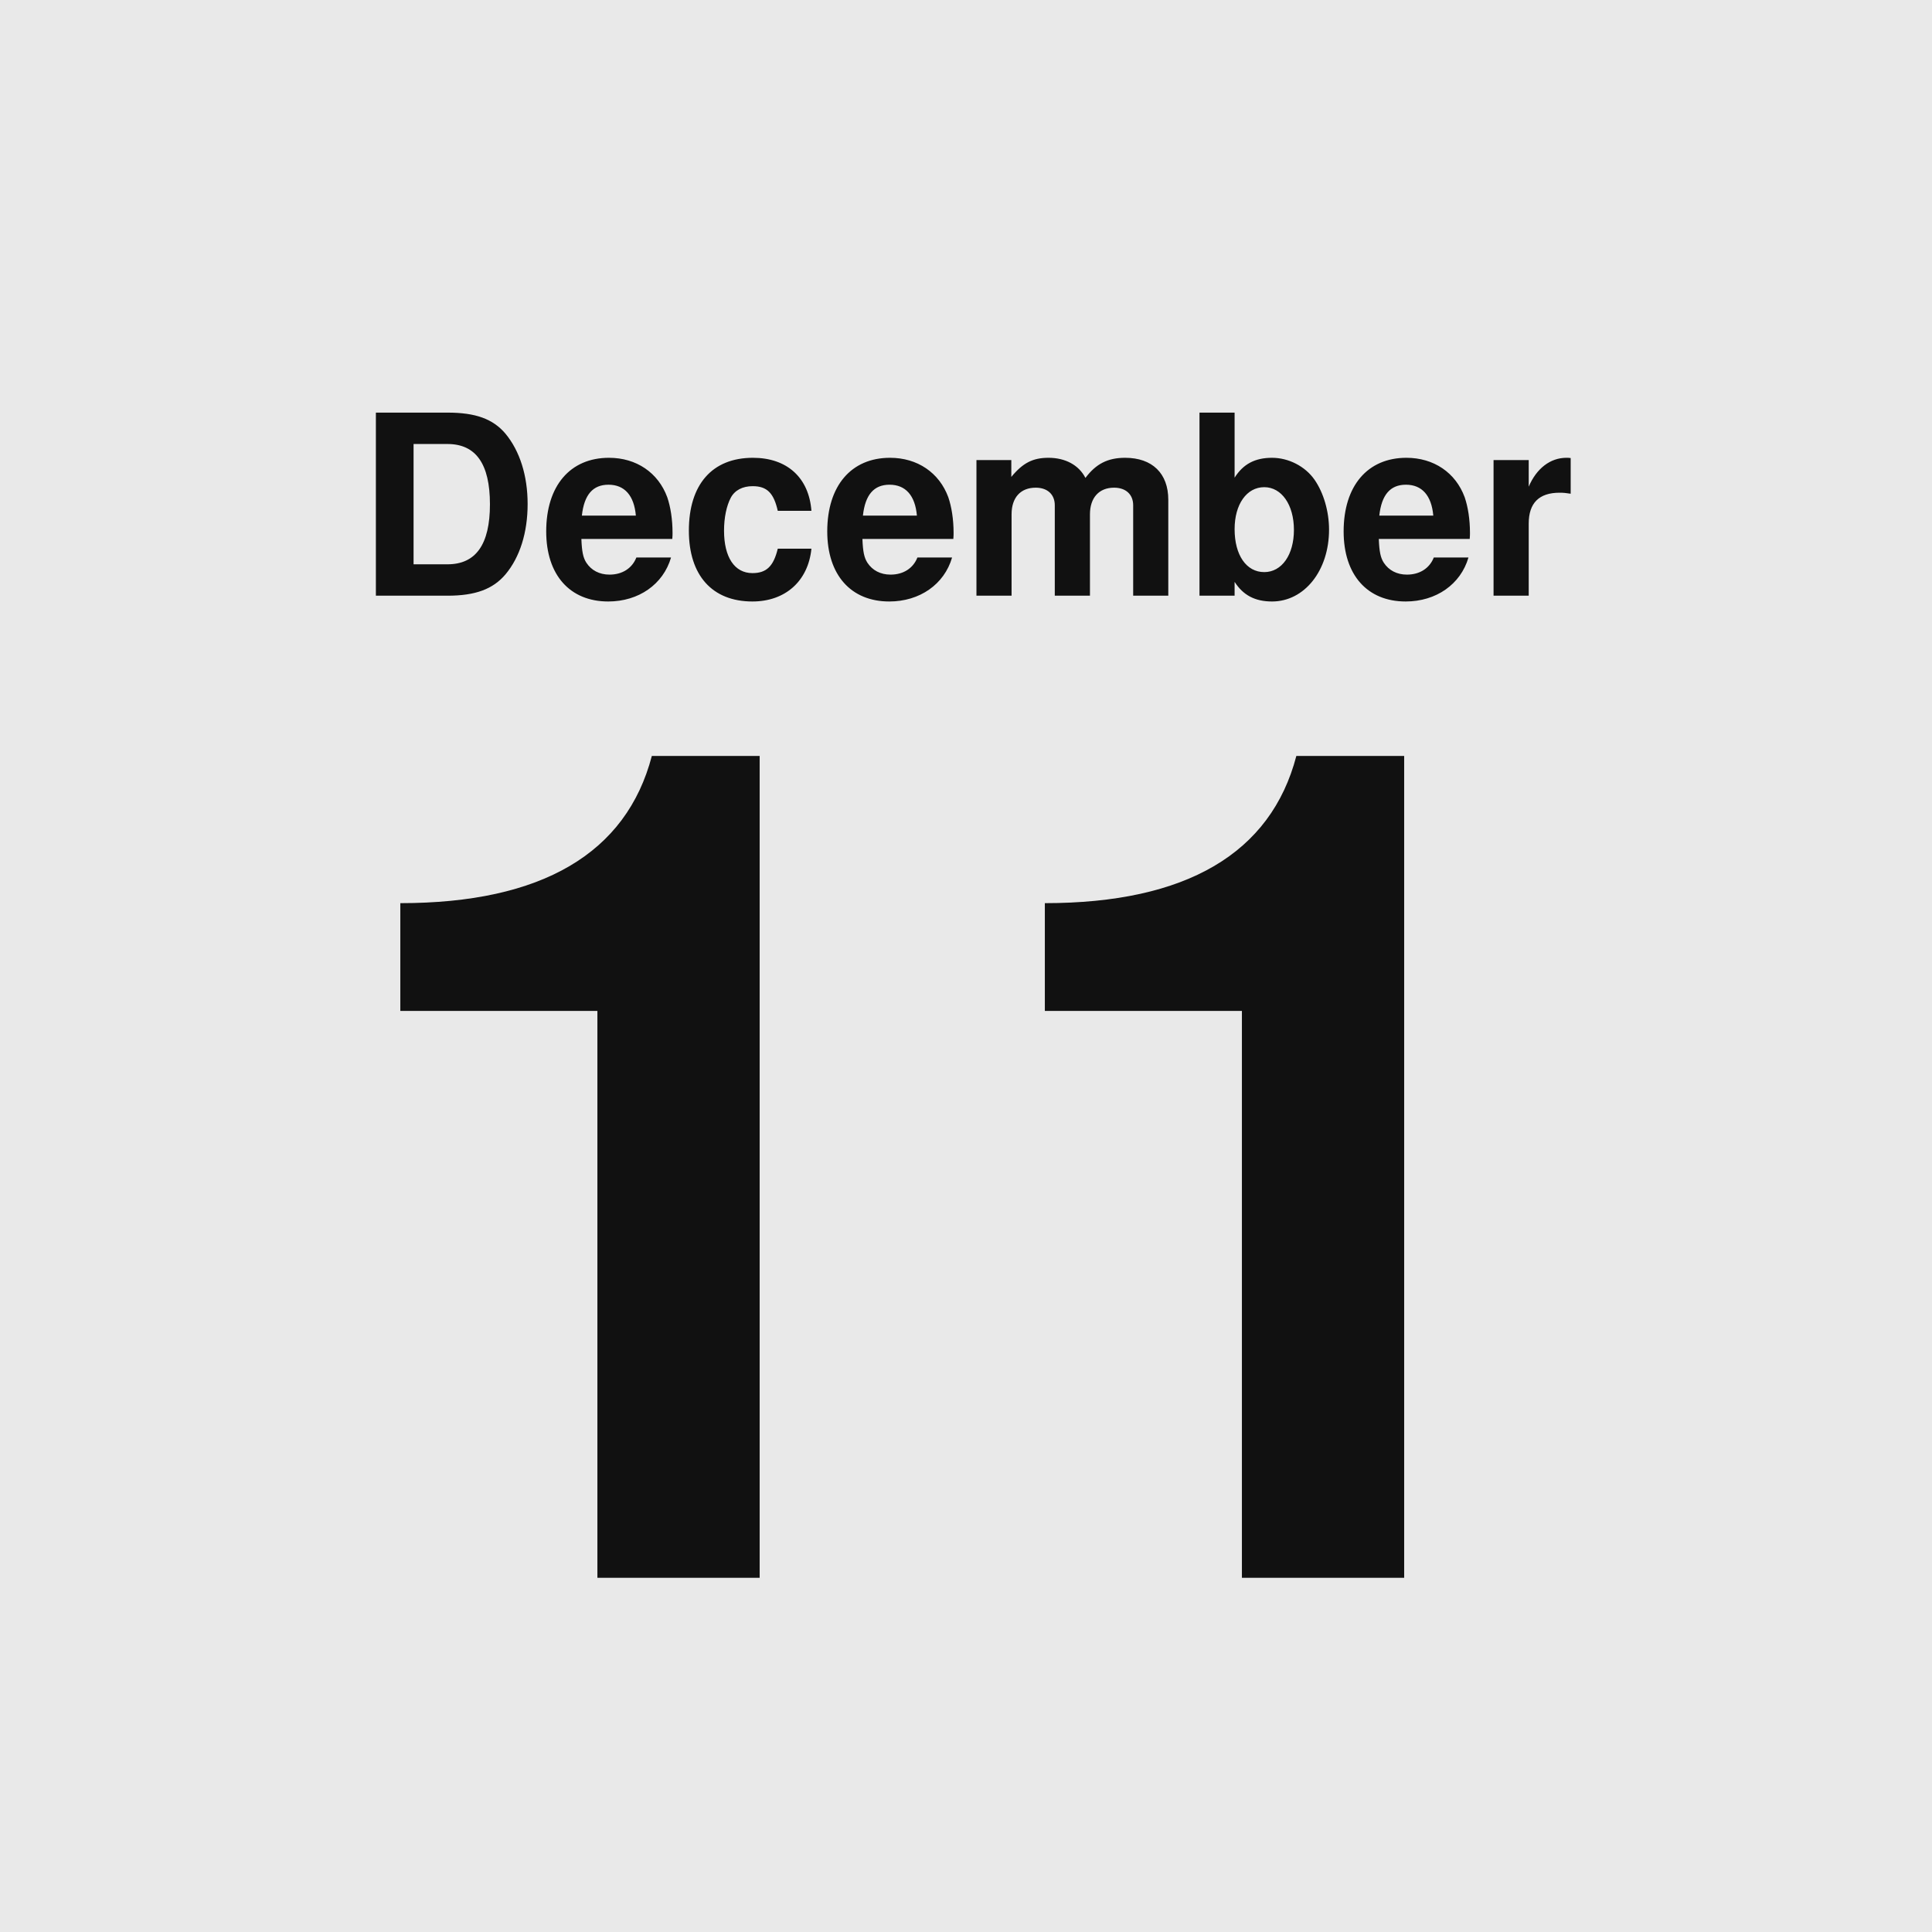
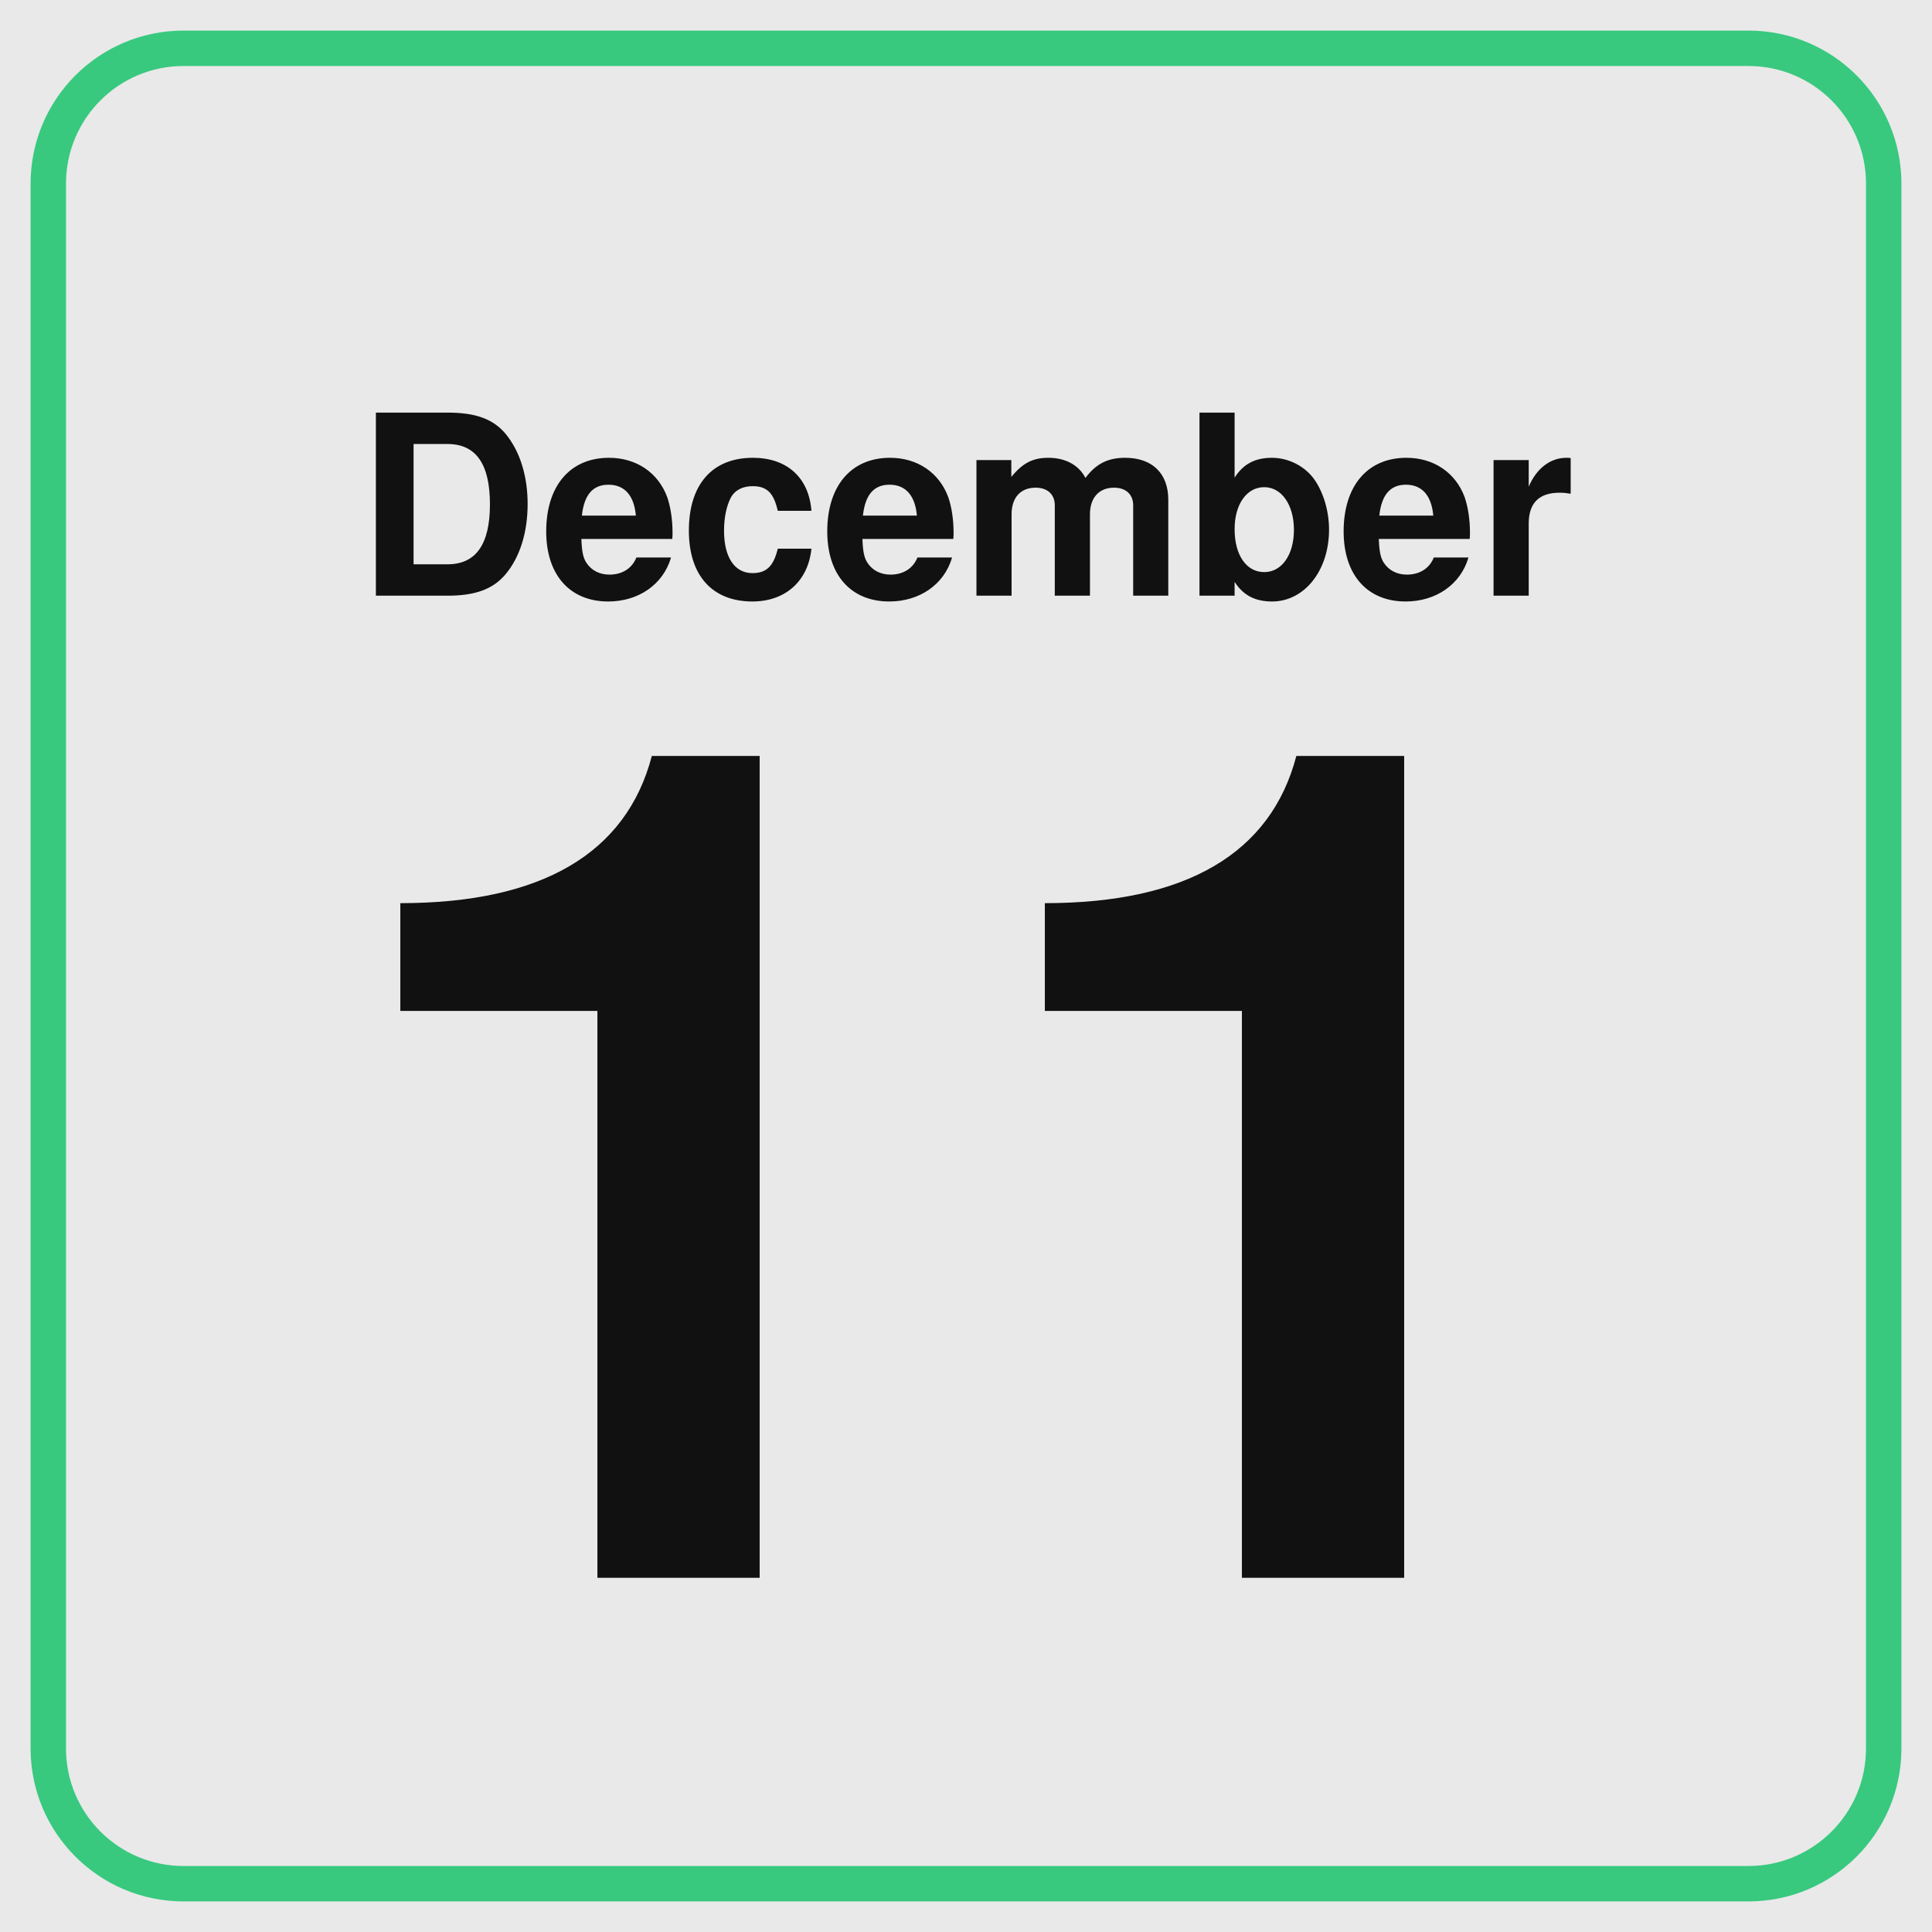
<svg xmlns="http://www.w3.org/2000/svg" width="600" height="600" viewBox="0 0 600 600">
  <rect width="600" height="600" fill="#e9e9e9" />
+   <rect x="15" y="15" width="570" height="570" rx="42" fill="none" stroke="#38c97f" stroke-width="11" />
  <text x="300" y="185" text-anchor="middle" font-family="Helvetica,Arial,'DejaVu Sans',Verdana,sans-serif" font-size="78" font-weight="bold" fill="#111111">December</text>
  <text x="300" y="490" text-anchor="middle" font-family="Helvetica,Arial,'DejaVu Sans',Verdana,sans-serif" font-size="360" font-weight="bold" fill="#111111">11</text>
</svg>
